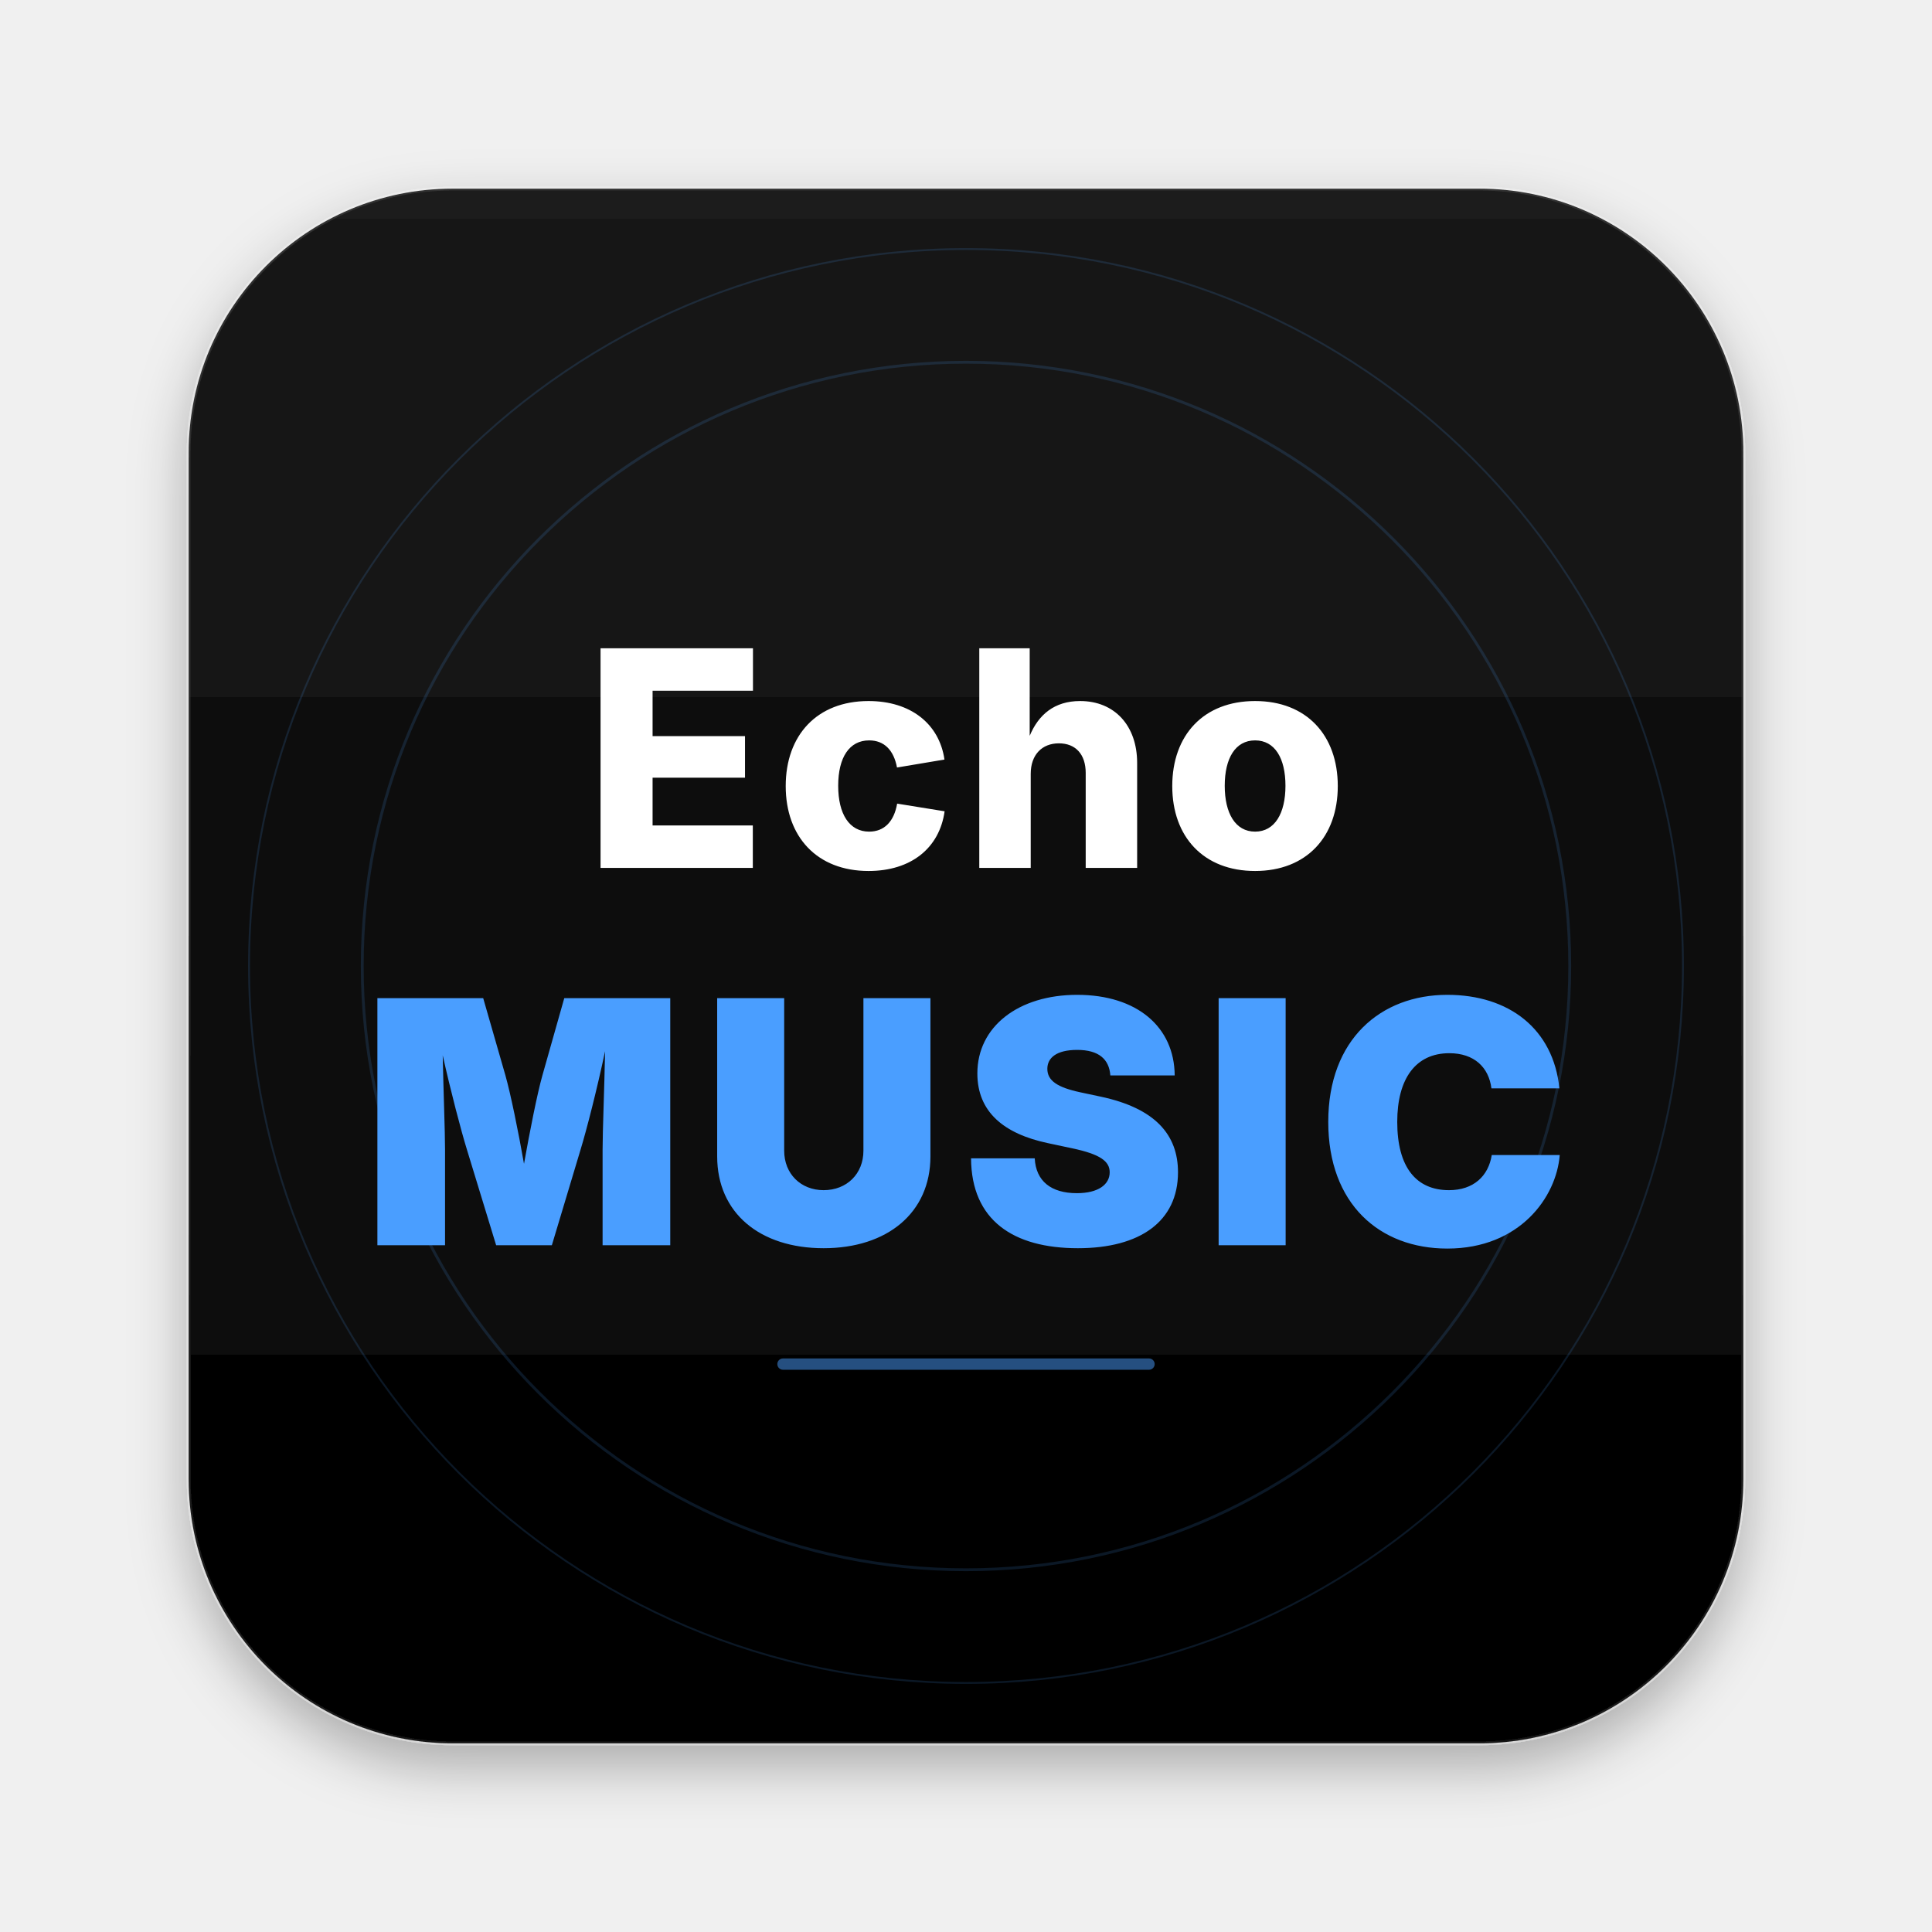
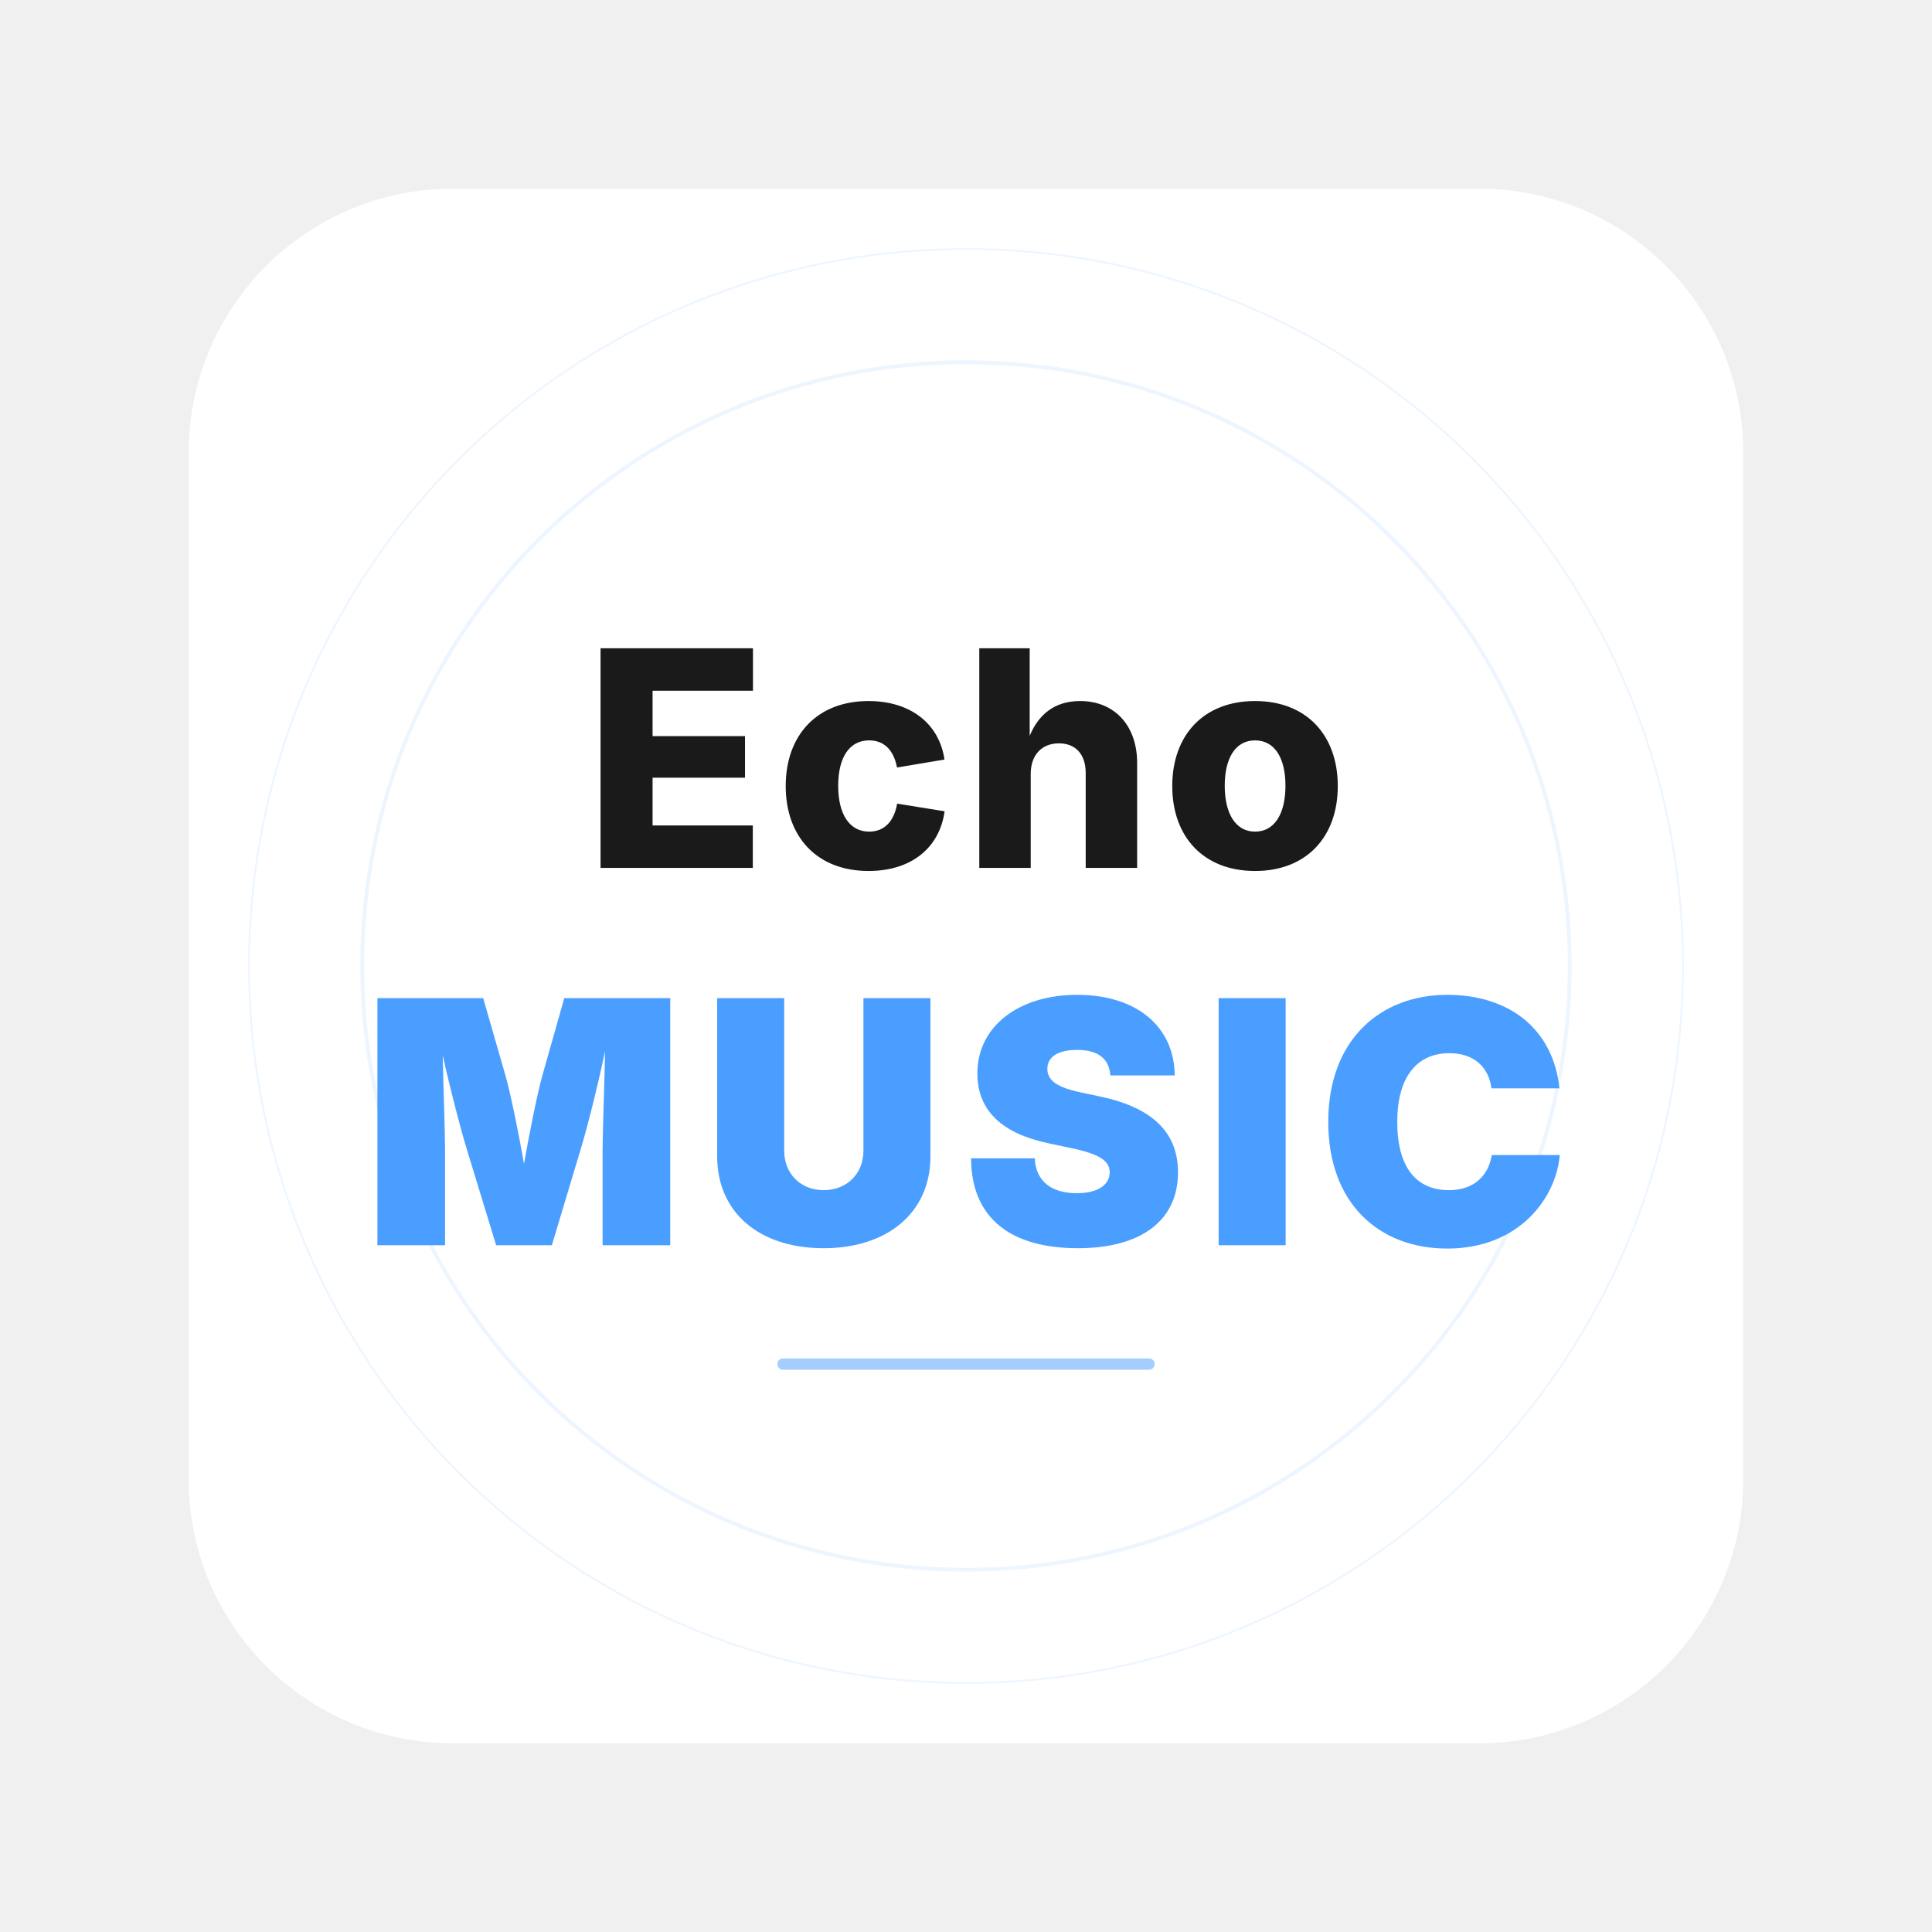
<svg xmlns="http://www.w3.org/2000/svg" width="1024" height="1024" viewBox="0 0 1024 1024">
-   <defs>
-     <linearGradient id="bgGradient" x1="512" y1="100" x2="512" y2="924" gradientUnits="userSpaceOnUse">
-       <stop offset="0" stop-color="#1A1A1A" />
-       <stop offset="1" stop-color="#000000" />
-     </linearGradient>
-     <filter id="shadow" x="0" y="0" width="1024" height="1024" filterUnits="userSpaceOnUse">
-       <feDropShadow dx="0" dy="12" stdDeviation="15" flood-opacity="0.3" />
-     </filter>
-   </defs>
-   <g filter="url(#shadow)">
-     <rect x="100" y="100" width="824" height="824" rx="140" fill="url(#bgGradient)" />
-     <rect x="100" y="100" width="824" height="824" rx="140" fill="none" stroke="#FFFFFF" stroke-width="2" opacity="0.1" />
-   </g>
-   <g opacity="0.15">
-     <circle cx="512" cy="512" r="320" fill="none" stroke="#4A9EFF" stroke-width="1.5" />
+   <rect x="100" y="100" width="824" height="824" rx="140" fill="#FFFFFF" />
+   <g opacity="0.1">
+     <circle cx="512" cy="512" r="320" fill="none" stroke="#4A9EFF" stroke-width="2" />
    <circle cx="512" cy="512" r="380" fill="none" stroke="#4A9EFF" stroke-width="1" />
  </g>
-   <text x="512" y="460" font-family="system-ui, -apple-system, sans-serif" font-size="160" font-weight="800" fill="#FFFFFF" text-anchor="middle" letter-spacing="4">Echo</text>
+   <text x="512" y="460" font-family="system-ui, -apple-system, sans-serif" font-size="160" font-weight="800" fill="#1A1A1A" text-anchor="middle" letter-spacing="4">Echo</text>
  <text x="512" y="660" font-family="system-ui, -apple-system, sans-serif" font-size="180" font-weight="900" fill="#4A9EFF" text-anchor="middle" letter-spacing="8">MUSIC</text>
  <rect x="412" y="720" width="200" height="6" rx="3" fill="#4A9EFF" opacity="0.5" />
</svg>
